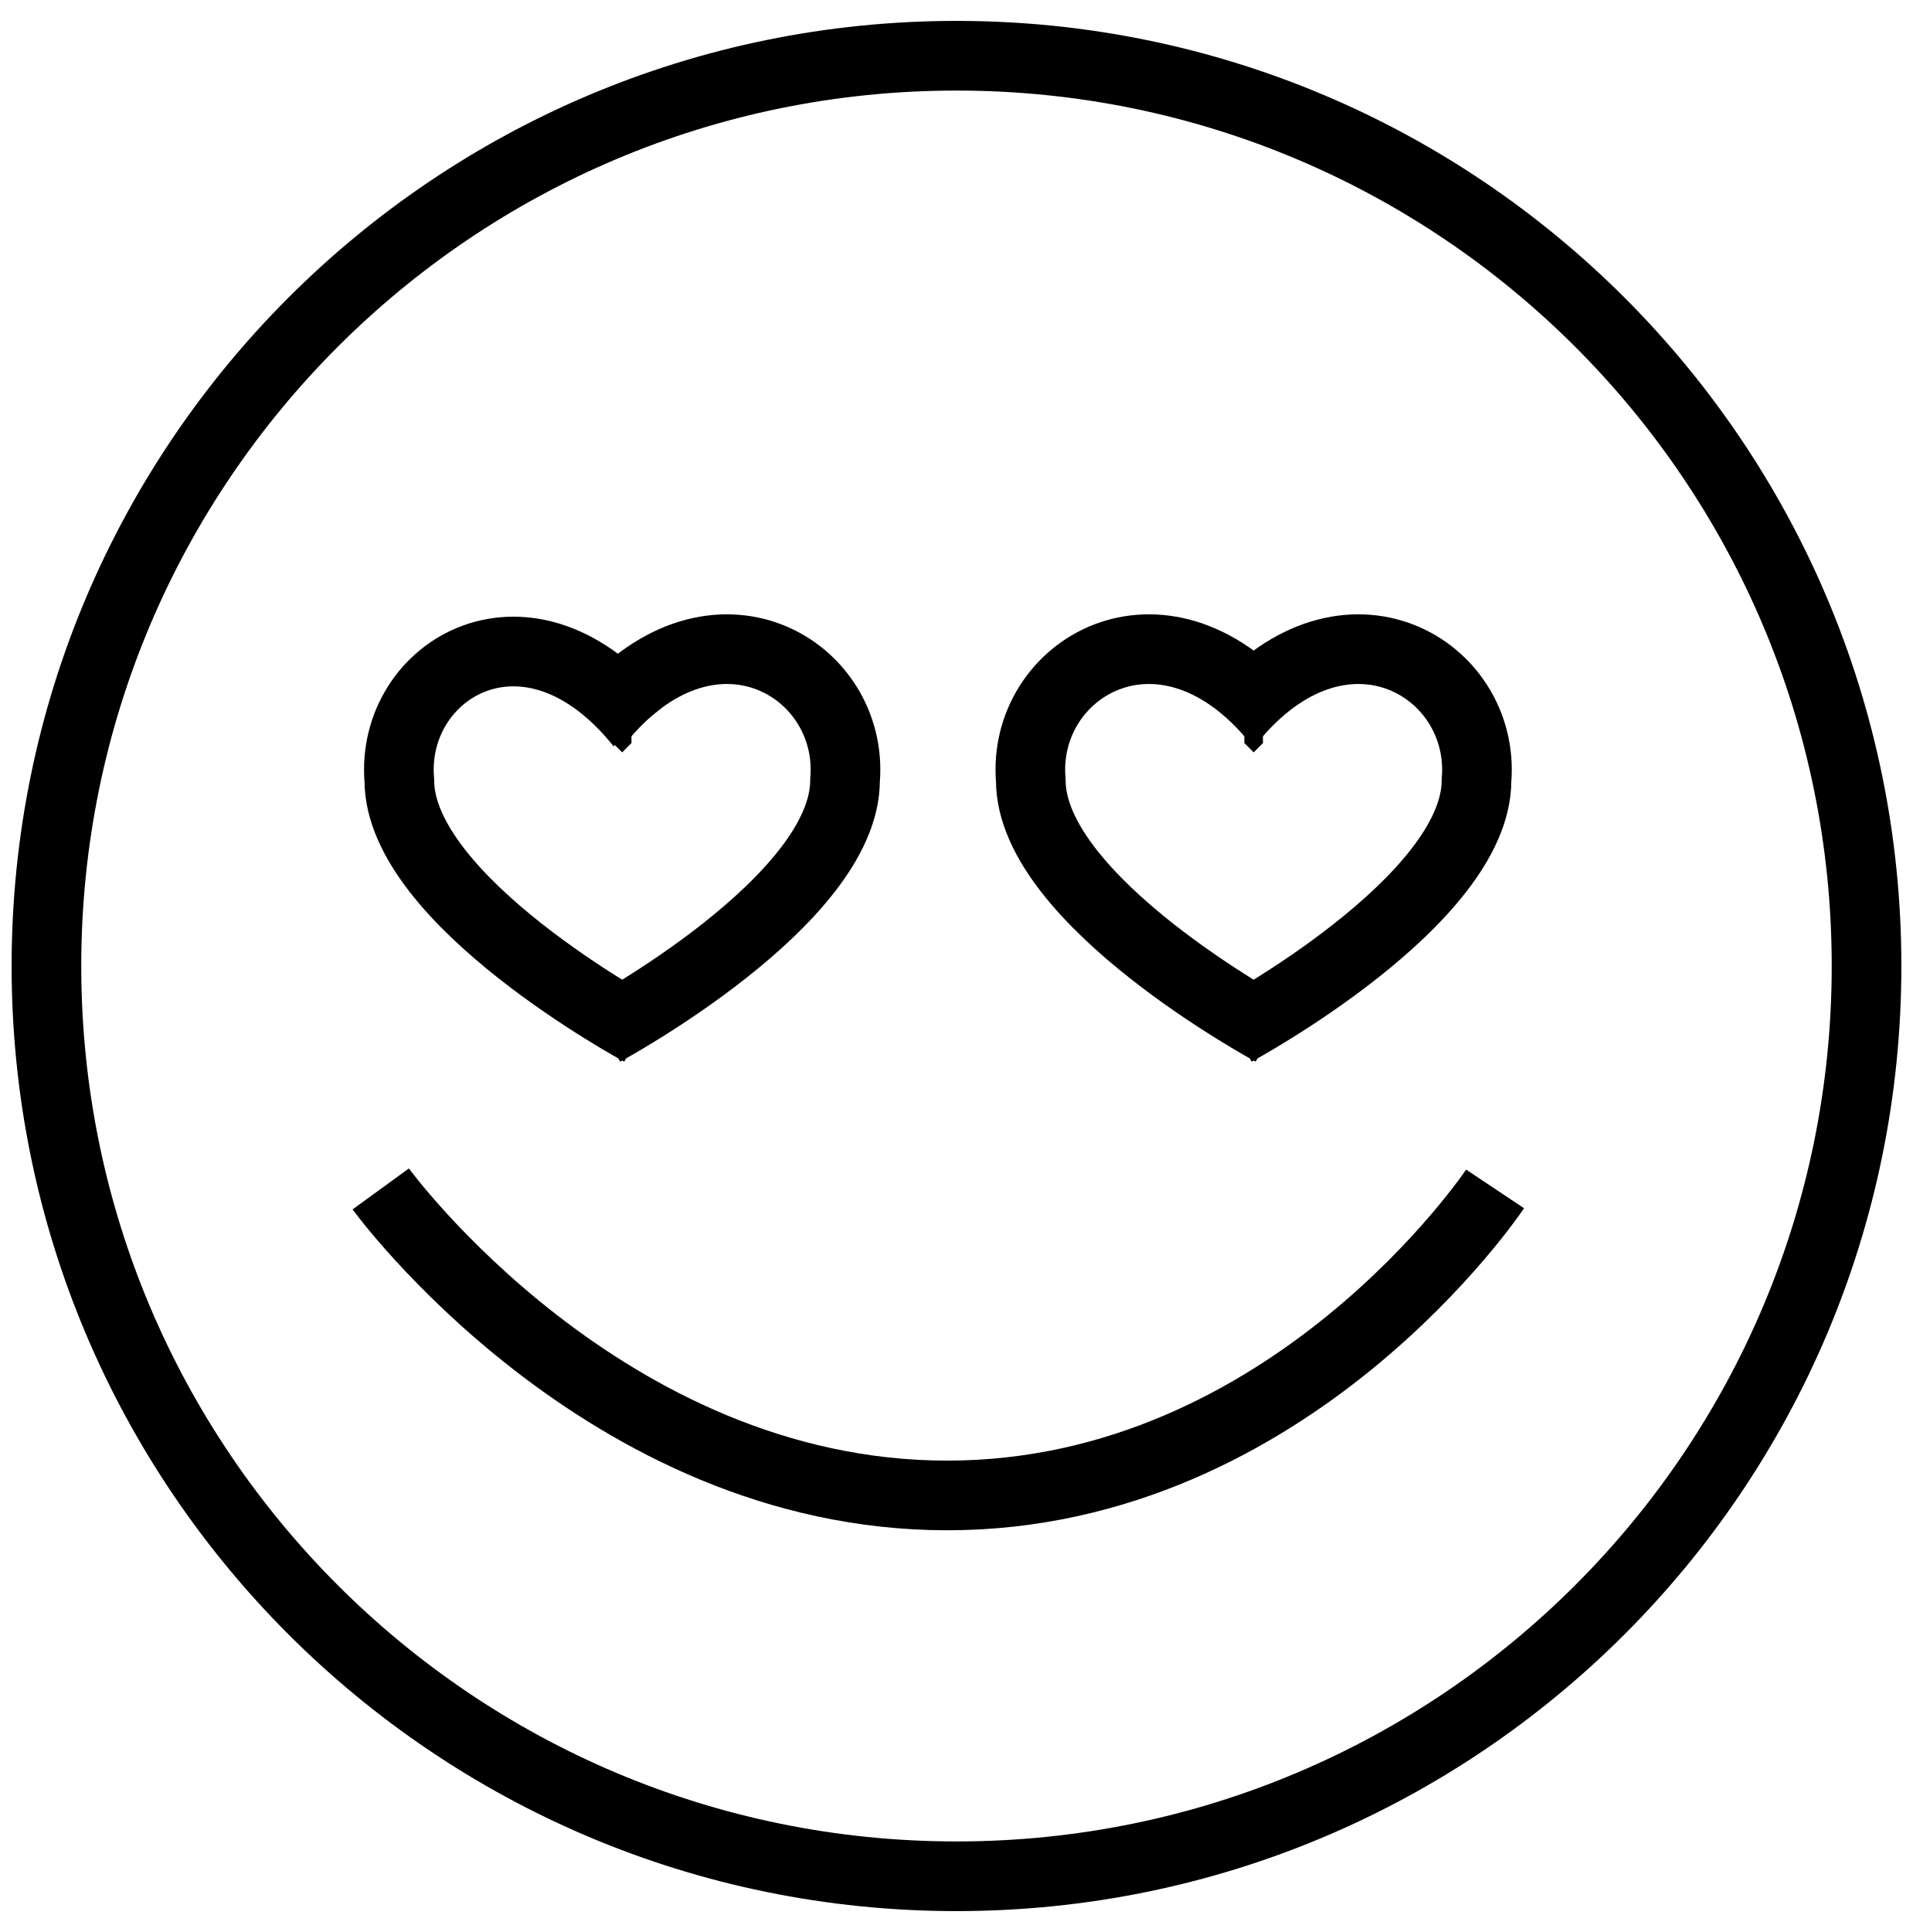
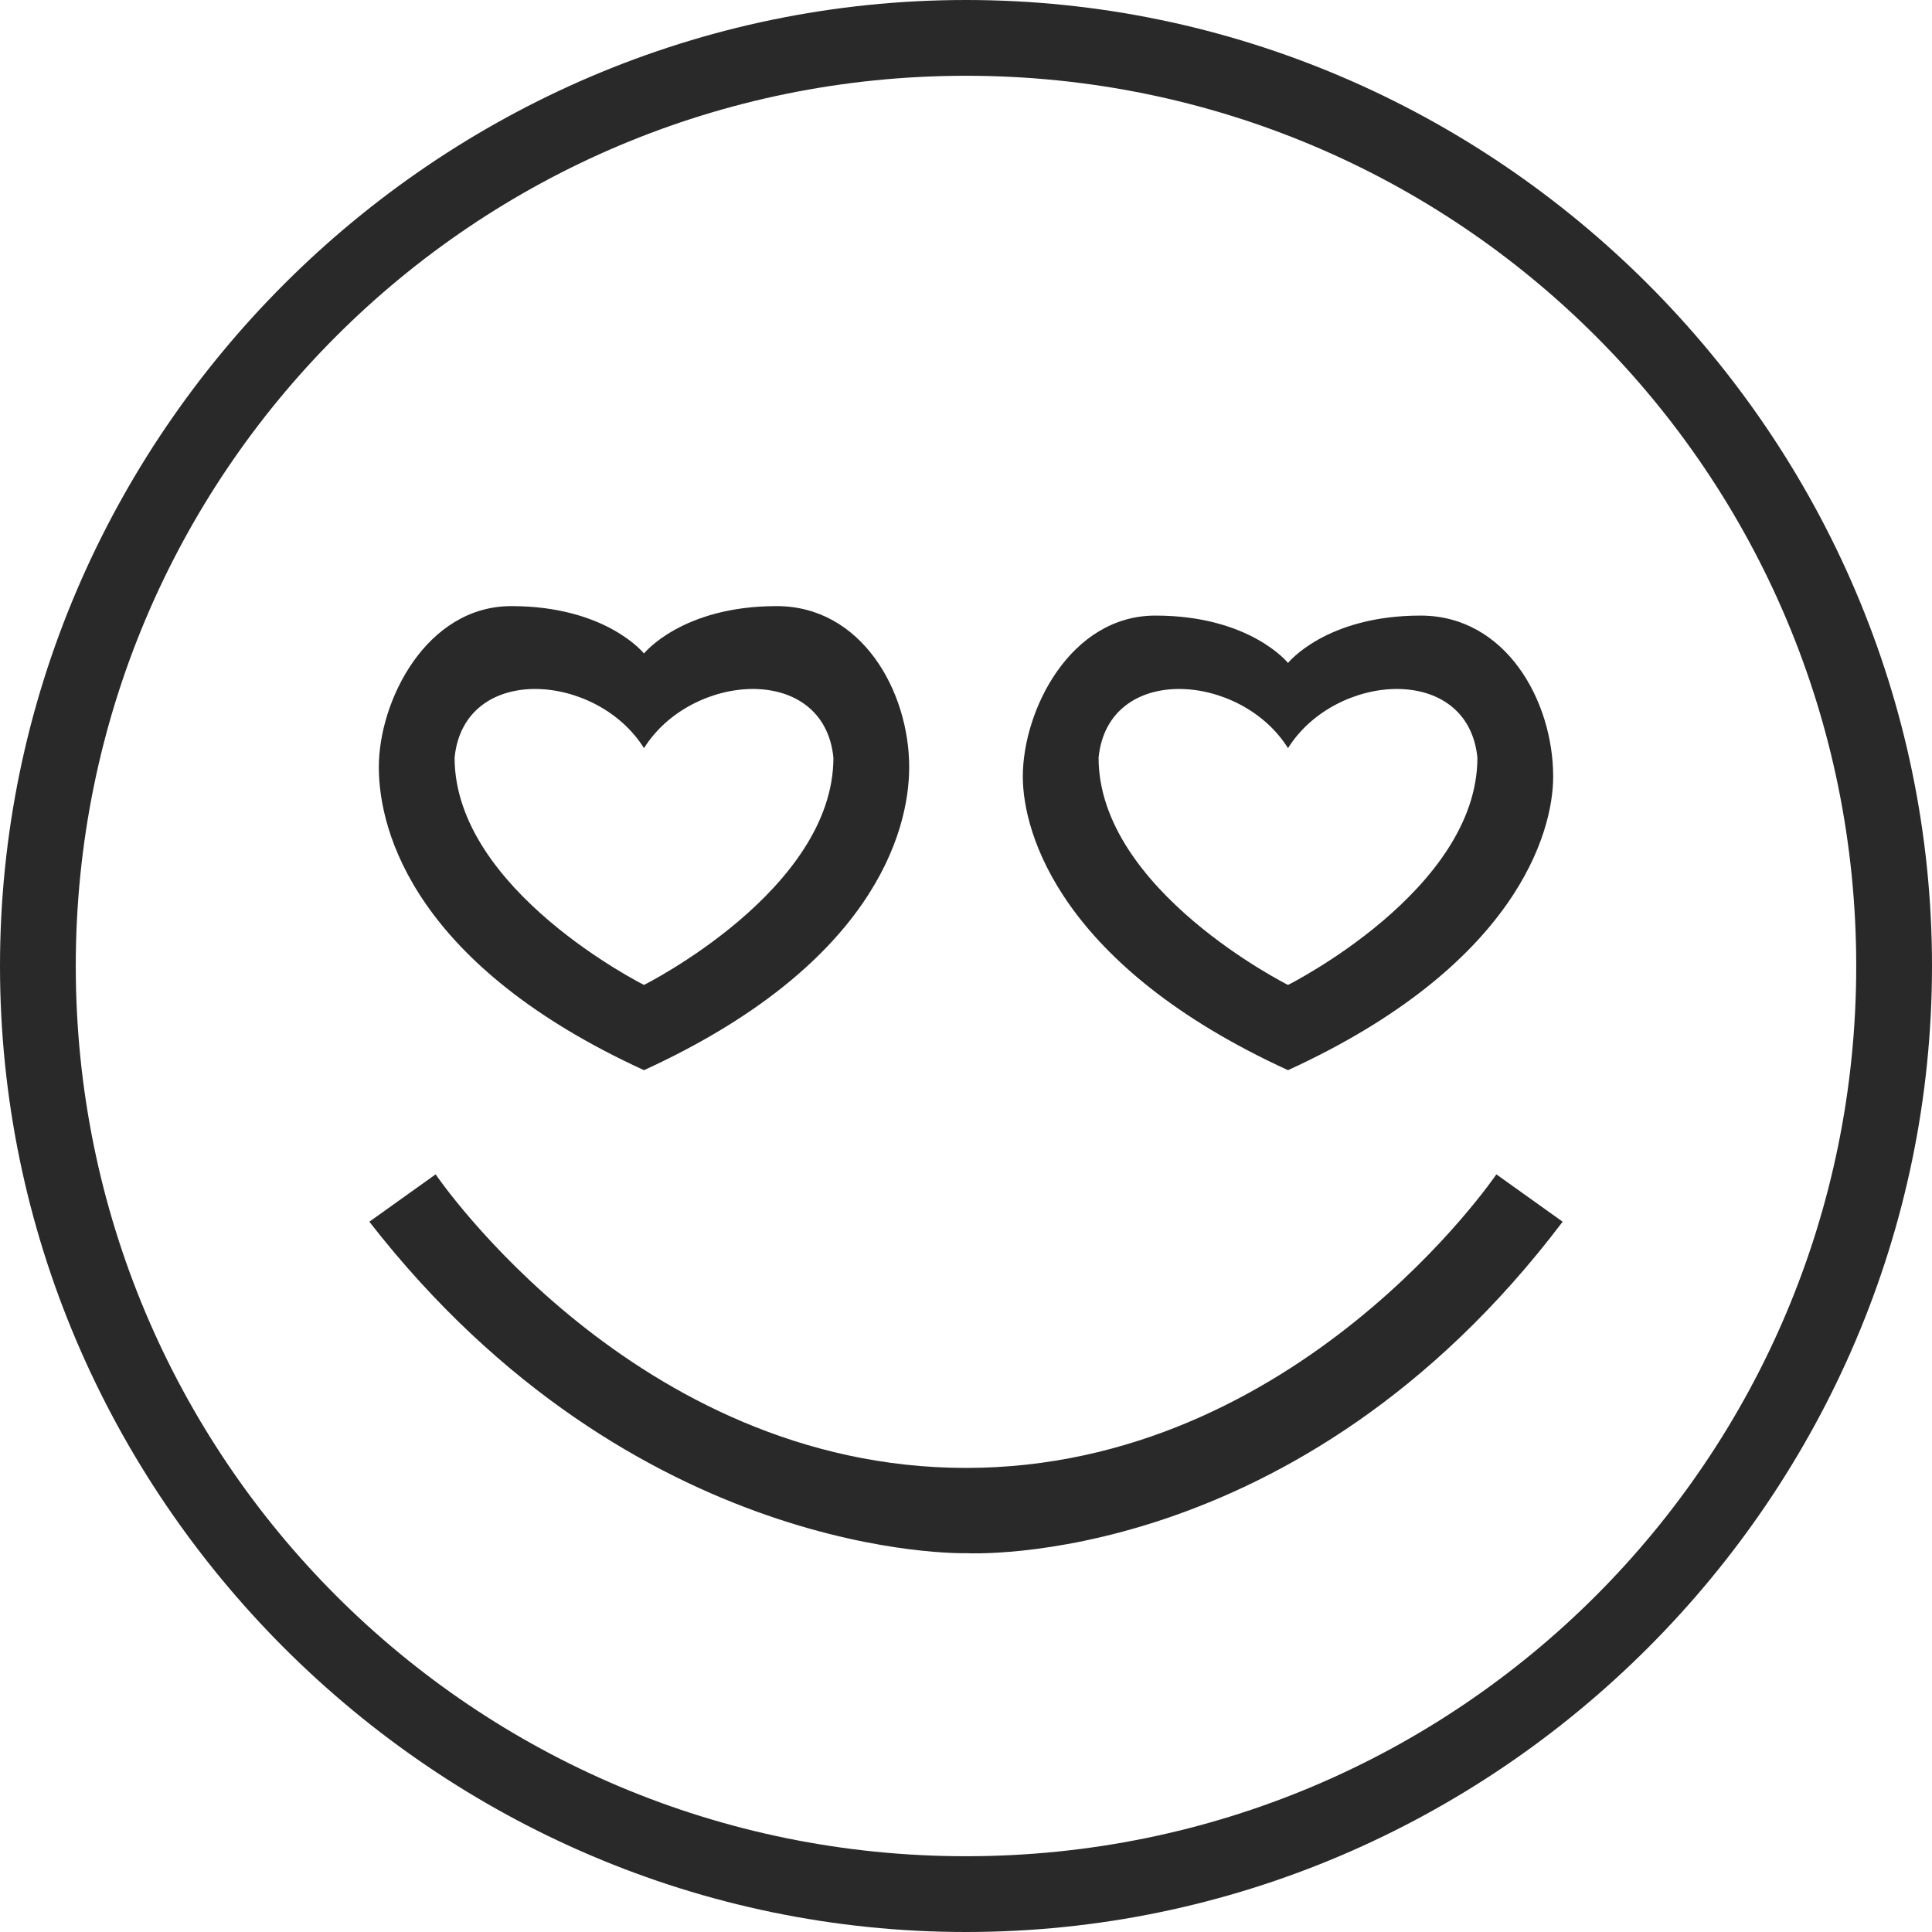
- <svg xmlns="http://www.w3.org/2000/svg" version="1.1" id="Слой_1" x="0px" y="0px" viewBox="0 0 20.6 20.8" style="enable-background:new 0 0 20.6 20.8;" xml:space="preserve">
-   <style type="text/css">
- 	.st0{fill:none;stroke:#000000;stroke-width:0.75;stroke-miterlimit:10;}
- </style>
-   <g>
-     <circle class="st0" cx="10.3" cy="10.4" r="9.8" />
-     <path class="st0" d="M4.1,12.8c0,0,2.4,3.3,6.1,3.3s5.9-3.3,5.9-3.3" />
-     <g>
-       <path class="st0" d="M6.9,11.1c0,0-2.6-1.4-2.6-2.7C4.2,7.2,5.7,6.3,6.9,7.8" />
-       <path class="st0" d="M6.5,11.1c0,0,2.6-1.4,2.6-2.7c0.1-1.2-1.4-2.1-2.6-0.7" />
-       <polygon points="6.6,8 6.7,8.1 6.8,8 6.8,7.8 6.6,7.9   " />
-     </g>
-     <g>
-       <path class="st0" d="M13.7,11.1c0,0-2.6-1.4-2.6-2.7c-0.1-1.2,1.4-2.1,2.6-0.7" />
-       <path class="st0" d="M13.3,11.1c0,0,2.6-1.4,2.6-2.7c0.1-1.2-1.4-2.1-2.6-0.7" />
-       <polygon points="13.4,8 13.5,8.1 13.6,8 13.6,7.8 13.4,7.9   " />
-     </g>
-   </g>
+ <svg xmlns="http://www.w3.org/2000/svg" width="64" height="64" viewBox="0 0 64 64" fill="none">
+   <path d="M32 0C14.431 0 0 14.431 0 32C0 49.569 14.431 64 32 64C49.569 64 64 49.569 64 32C64 14.431 49.569 0 32 0ZM32 61.49C15.686 61.49 2.51 48.314 2.51 32C2.51 15.686 15.686 2.51 32 2.51C48.314 2.51 61.49 15.686 61.49 32C61.49 48.314 48.314 61.49 32 61.49Z" fill="#292929" />
+   <path d="M32 48.627C21.02 48.627 14.431 38.902 14.431 38.902L12.235 40.471C21.02 51.765 32 51.451 32 51.451C32 51.451 42.98 52.078 51.765 40.471L49.569 38.902C49.569 38.902 42.98 48.627 32 48.627Z" fill="#292929" />
+   <path d="M21.333 35.451C28.863 32 30.118 27.608 30.118 25.412C30.118 22.902 28.549 20.078 25.726 20.078C22.588 20.078 21.333 21.647 21.333 21.647C21.333 21.647 20.078 20.078 16.941 20.078C14.118 20.078 12.549 23.216 12.549 25.412C12.549 27.608 13.804 32 21.333 35.451ZM21.333 24.784C22.902 22.274 27.294 21.961 27.608 25.098C27.608 29.49 21.333 32.627 21.333 32.627C21.333 32.627 15.059 29.49 15.059 25.098C15.373 21.961 19.765 22.274 21.333 24.784Z" fill="#292929" />
+   <path d="M42.667 35.451C50.196 32 51.451 27.608 51.451 25.726C51.451 23.216 49.882 20.392 47.059 20.392C43.922 20.392 42.667 21.961 42.667 21.961C42.667 21.961 41.412 20.392 38.275 20.392C35.451 20.392 33.882 23.529 33.882 25.726C33.882 27.608 35.137 32 42.667 35.451ZM42.667 24.784C44.235 22.274 48.627 21.961 48.941 25.098C48.941 29.49 42.667 32.627 42.667 32.627C42.667 32.627 36.392 29.49 36.392 25.098C36.706 21.961 41.098 22.274 42.667 24.784Z" fill="#292929" />
</svg>
